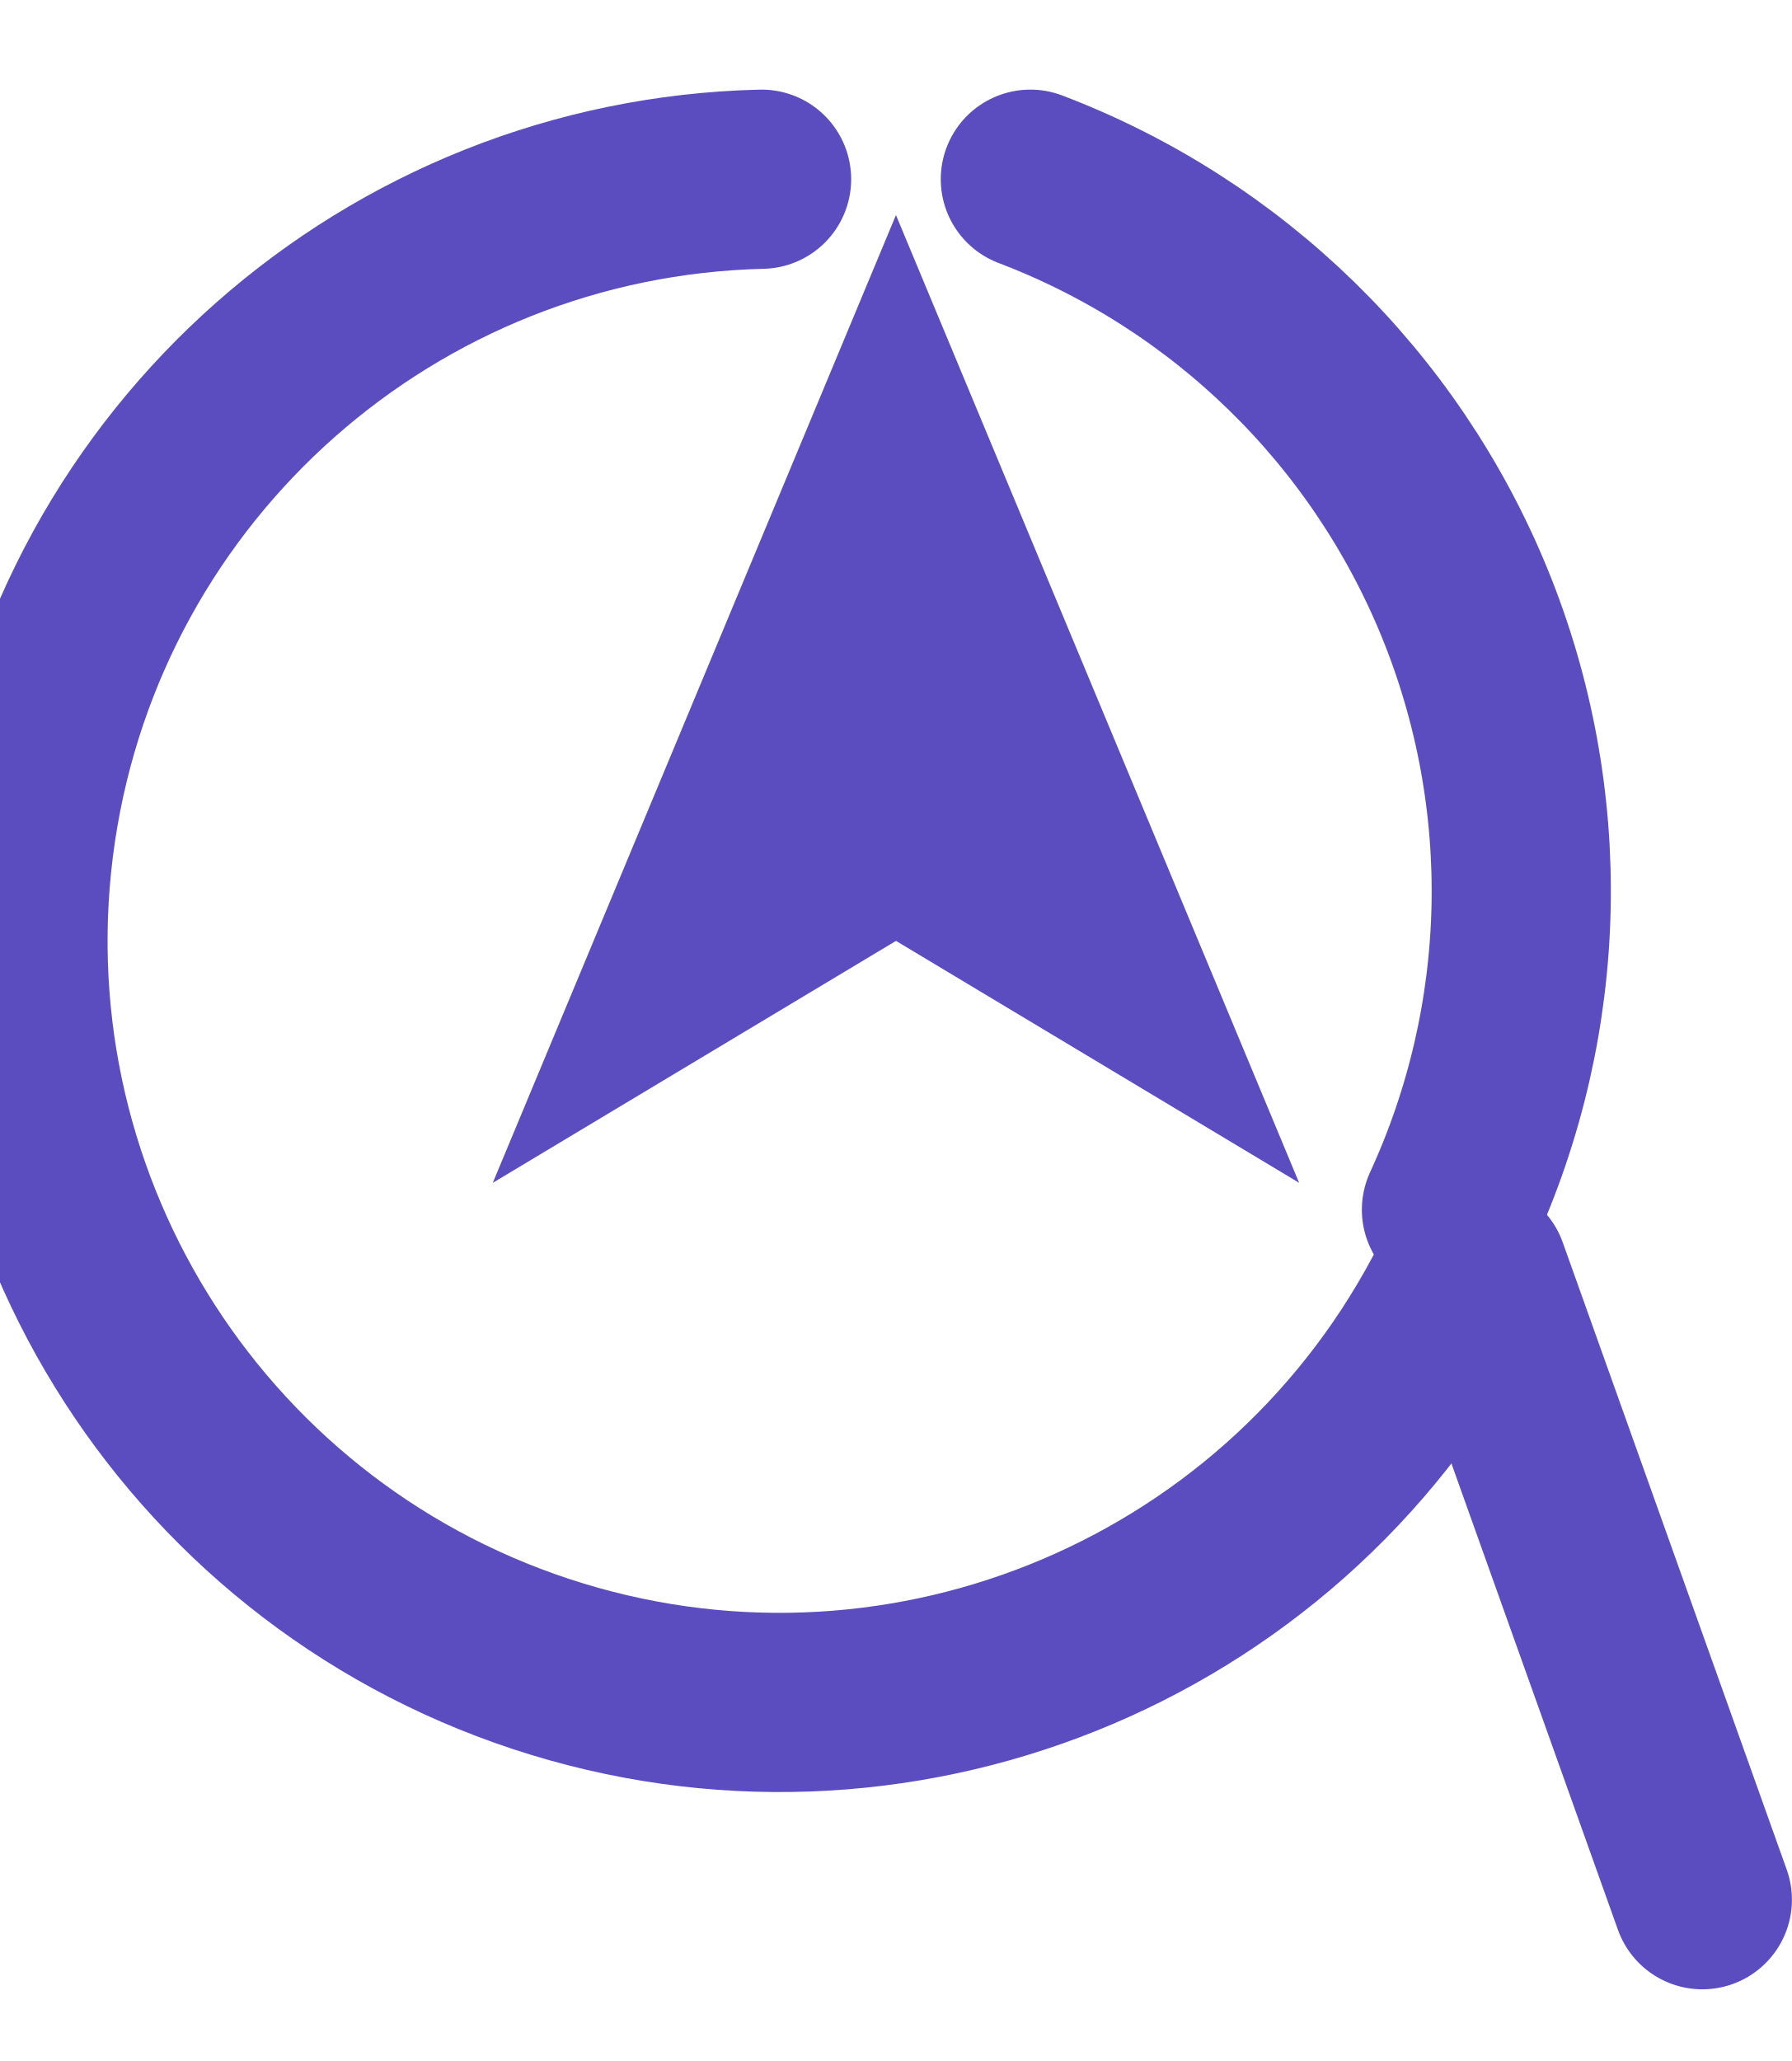
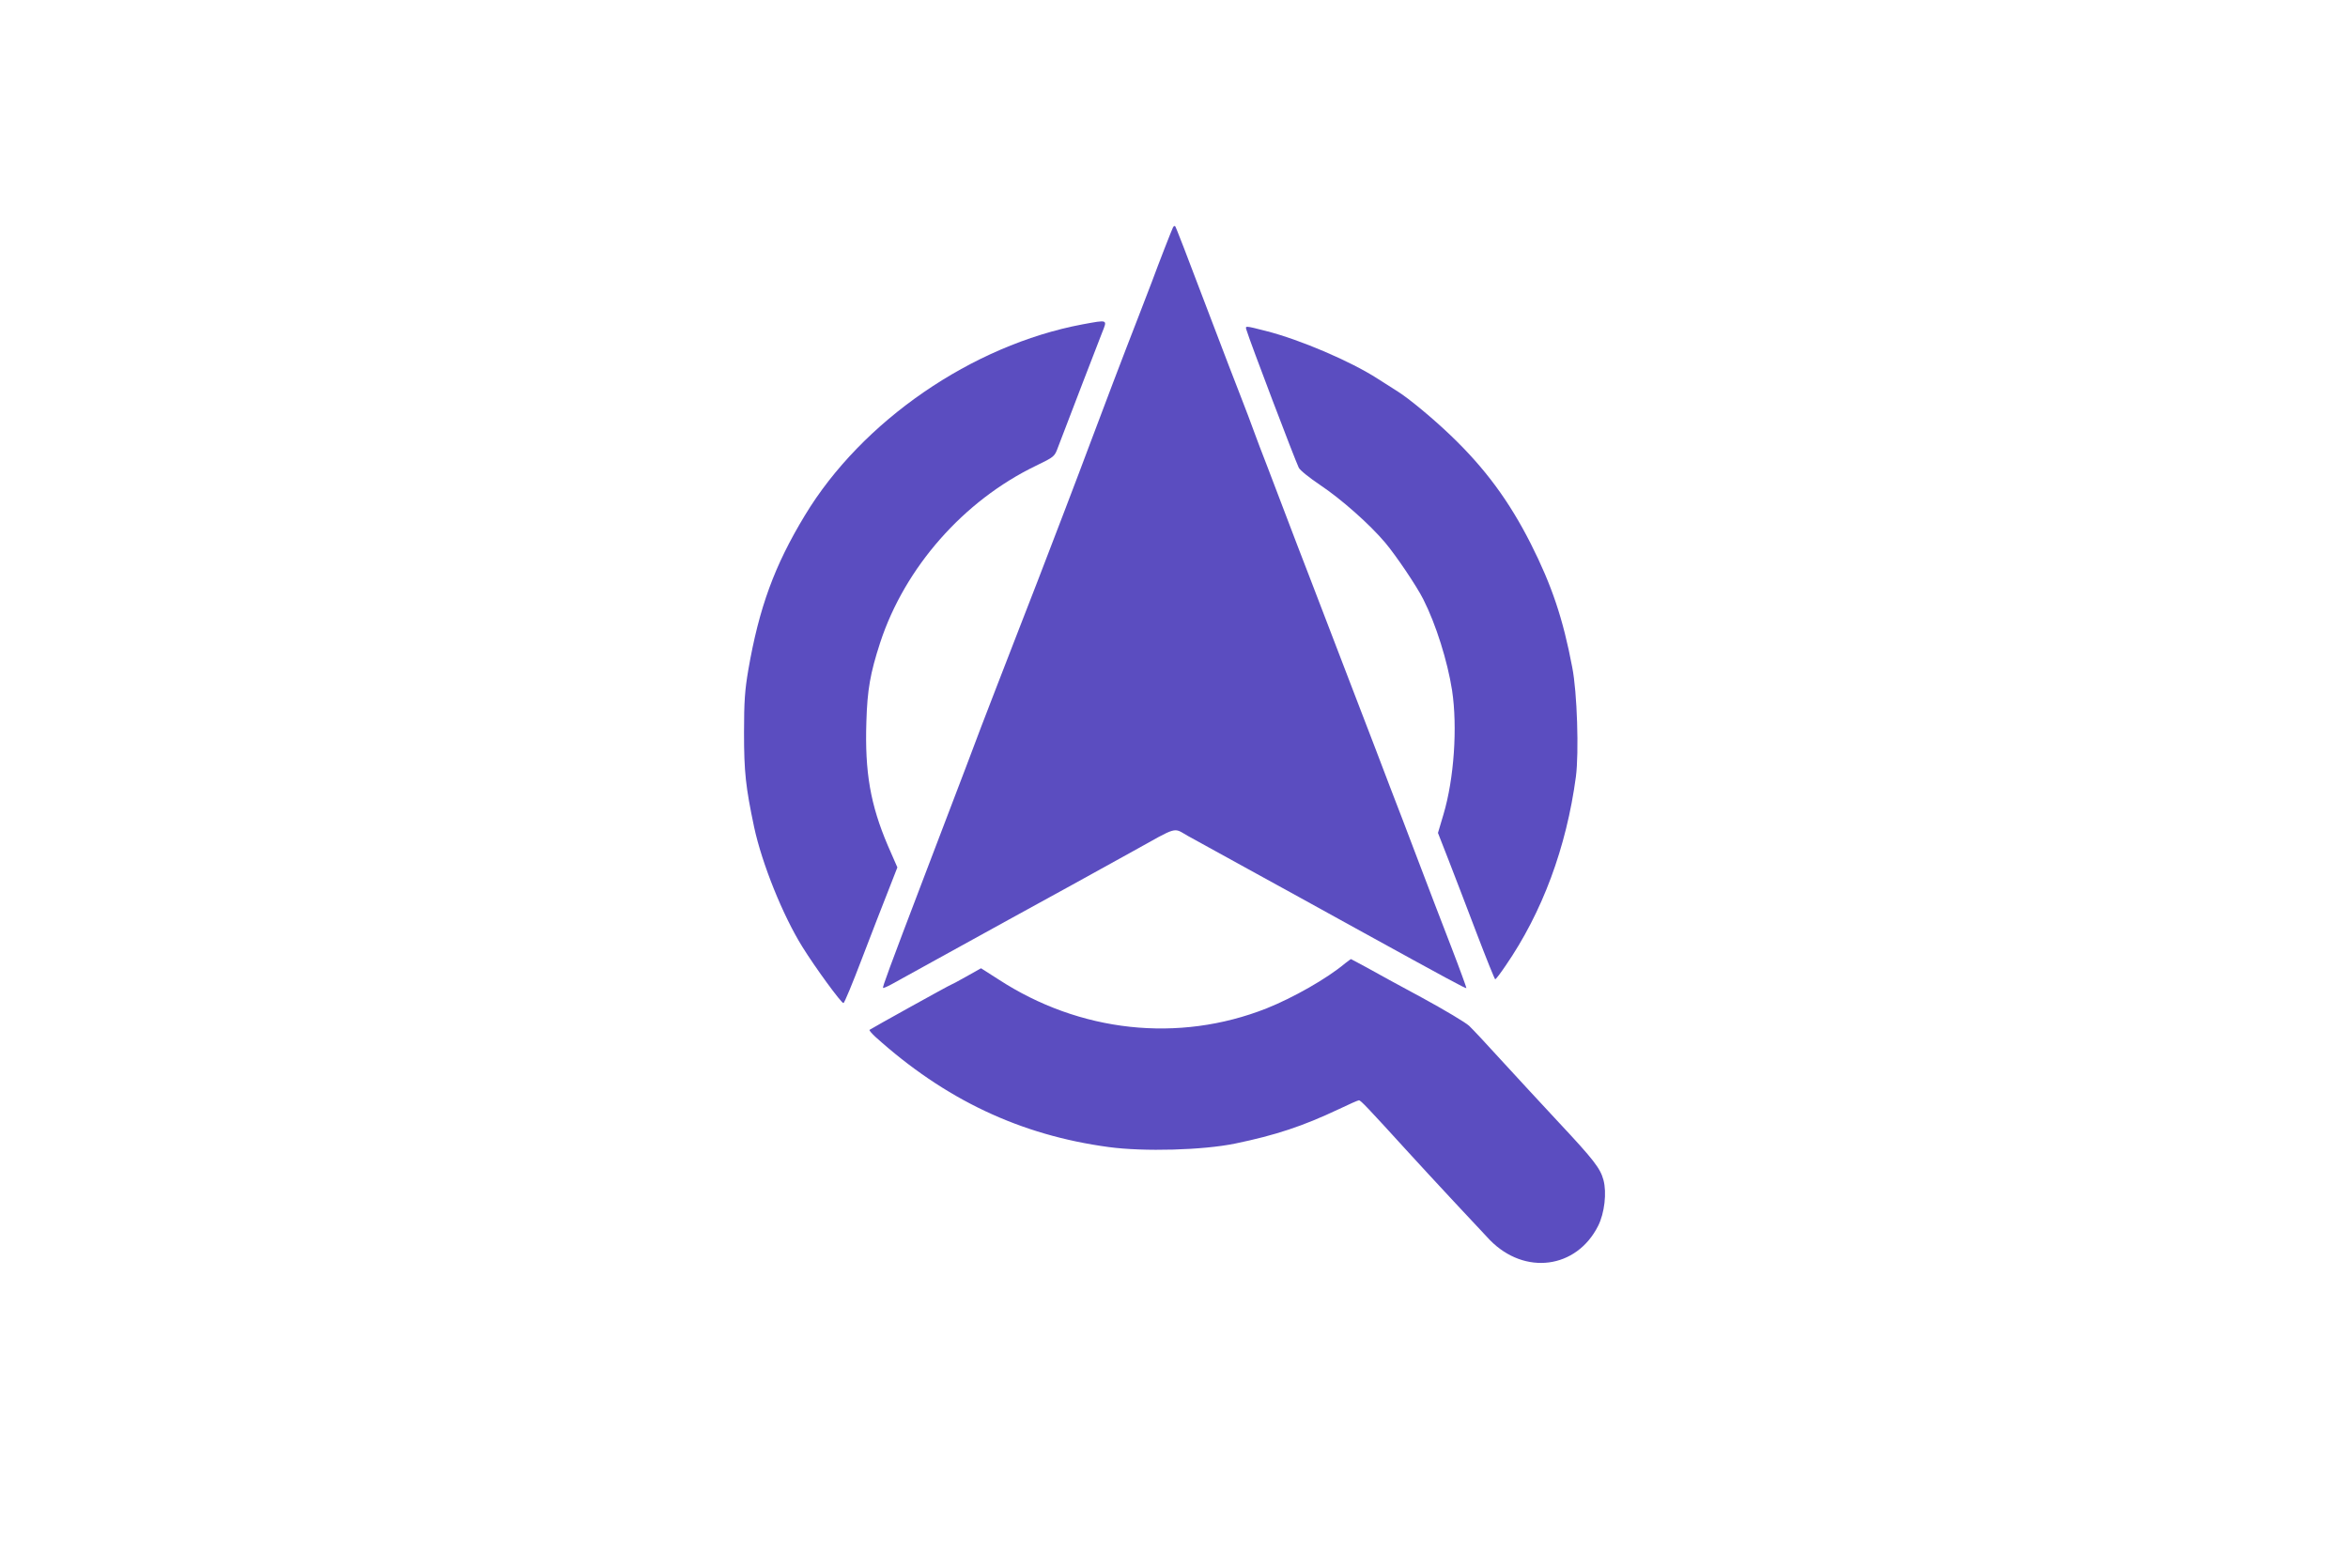
- <svg xmlns="http://www.w3.org/2000/svg" viewBox="0 0 200 230" fill="none">
-   <path d="M 85 20 A 85 85 0 1 0 162 145" stroke="#5B4DC0" stroke-width="20" stroke-linecap="round" fill="none" />
-   <path d="M 115 20 A 85 85 0 0 1 162 135" stroke="#5B4DC0" stroke-width="20" stroke-linecap="round" fill="none" />
-   <line x1="165" y1="142" x2="190" y2="212" stroke="#5B4DC0" stroke-width="20" stroke-linecap="round" />
-   <path d="     M 100 24     L 55 132     L 100 105     L 145 132     Z   " fill="#5B4DC0" />
+ <svg xmlns="http://www.w3.org/2000/svg" version="1.0" width="256" height="171" viewBox="0 0 1280 853" preserveAspectRatio="xMidYMid meet">
+   <g transform="translate(0,853) scale(0.1,-0.1)" fill="#5b4dc0" stroke="none">
+     <path d="M6395 7301 c-6 -11 -79 -198 -115 -296 -10 -27 -44 -115 -75 -195 -75 -192 -205 -534 -265 -695 -62 -167 -212 -558 -284 -745 -31 -80 -77 -197 -101 -260 -24 -63 -80 -207 -124 -320 -44 -113 -118 -306 -164 -430 -47 -124 -147 -387 -223 -585 -202 -530 -234 -618 -230 -622 2 -2 23 7 47 20 24 13 132 73 239 132 261 144 562 310 745 410 83 46 231 128 331 183 250 139 218 130 299 84 39 -22 185 -102 325 -179 140 -77 406 -223 590 -325 510 -281 601 -330 604 -326 1 1 -36 104 -84 228 -48 124 -129 335 -180 470 -51 135 -119 313 -151 395 -31 83 -121 317 -199 520 -78 204 -183 476 -232 605 -50 129 -112 291 -138 360 -26 69 -71 186 -99 260 -29 74 -63 164 -76 200 -13 36 -44 119 -70 185 -44 113 -76 196 -165 430 -135 356 -190 499 -194 502 -2 2 -7 0 -11 -6z" />
+     <path d="M5900 6771 c-600 -113 -1201 -526 -1512 -1041 -166 -274 -250 -503 -309 -845 -18 -106 -23 -168 -23 -340 0 -216 9 -296 55 -515 43 -200 157 -483 263 -653 70 -113 212 -307 224 -307 5 0 50 109 101 243 51 133 115 299 143 369 l50 128 -52 119 c-95 223 -126 400 -117 675 5 174 21 265 75 431 134 410 455 775 849 965 101 49 102 50 121 102 57 149 222 580 240 624 29 73 34 71 -108 45z" />
+     <path d="M6796 6738 c17 -58 263 -705 284 -748 6 -14 59 -56 117 -95 115 -77 269 -213 355 -315 58 -69 171 -236 207 -308 69 -136 132 -337 157 -497 30 -200 11 -481 -47 -676 l-30 -101 59 -151 c33 -84 101 -263 153 -399 52 -136 97 -248 100 -248 4 0 29 33 56 73 201 292 332 645 384 1032 17 131 7 460 -20 596 -50 265 -112 448 -226 674 -118 233 -250 412 -436 590 -97 93 -227 201 -289 240 -19 12 -69 44 -110 70 -147 95 -423 213 -608 260 -118 30 -115 30 -106 3z" />
+     <path d="M7333 3287 c-100 -84 -284 -188 -429 -246 -479 -189 -1018 -131 -1462 159 l-94 60 -80 -45 c-44 -25 -82 -45 -84 -45 -5 0 -437 -240 -444 -246 -2 -3 12 -19 31 -37 380 -343 791 -537 1273 -602 193 -26 513 -17 689 19 222 46 369 95 564 187 56 27 106 49 111 49 10 0 45 -37 271 -285 111 -122 398 -430 443 -477 190 -194 472 -157 590 77 35 69 48 182 29 251 -17 63 -53 110 -244 314 -97 104 -239 258 -316 342 -76 84 -154 167 -172 184 -19 18 -133 86 -254 152 -121 65 -258 140 -304 166 -46 25 -85 46 -86 46 -2 0 -16 -11 -32 -23z" />
+   </g>
</svg>
